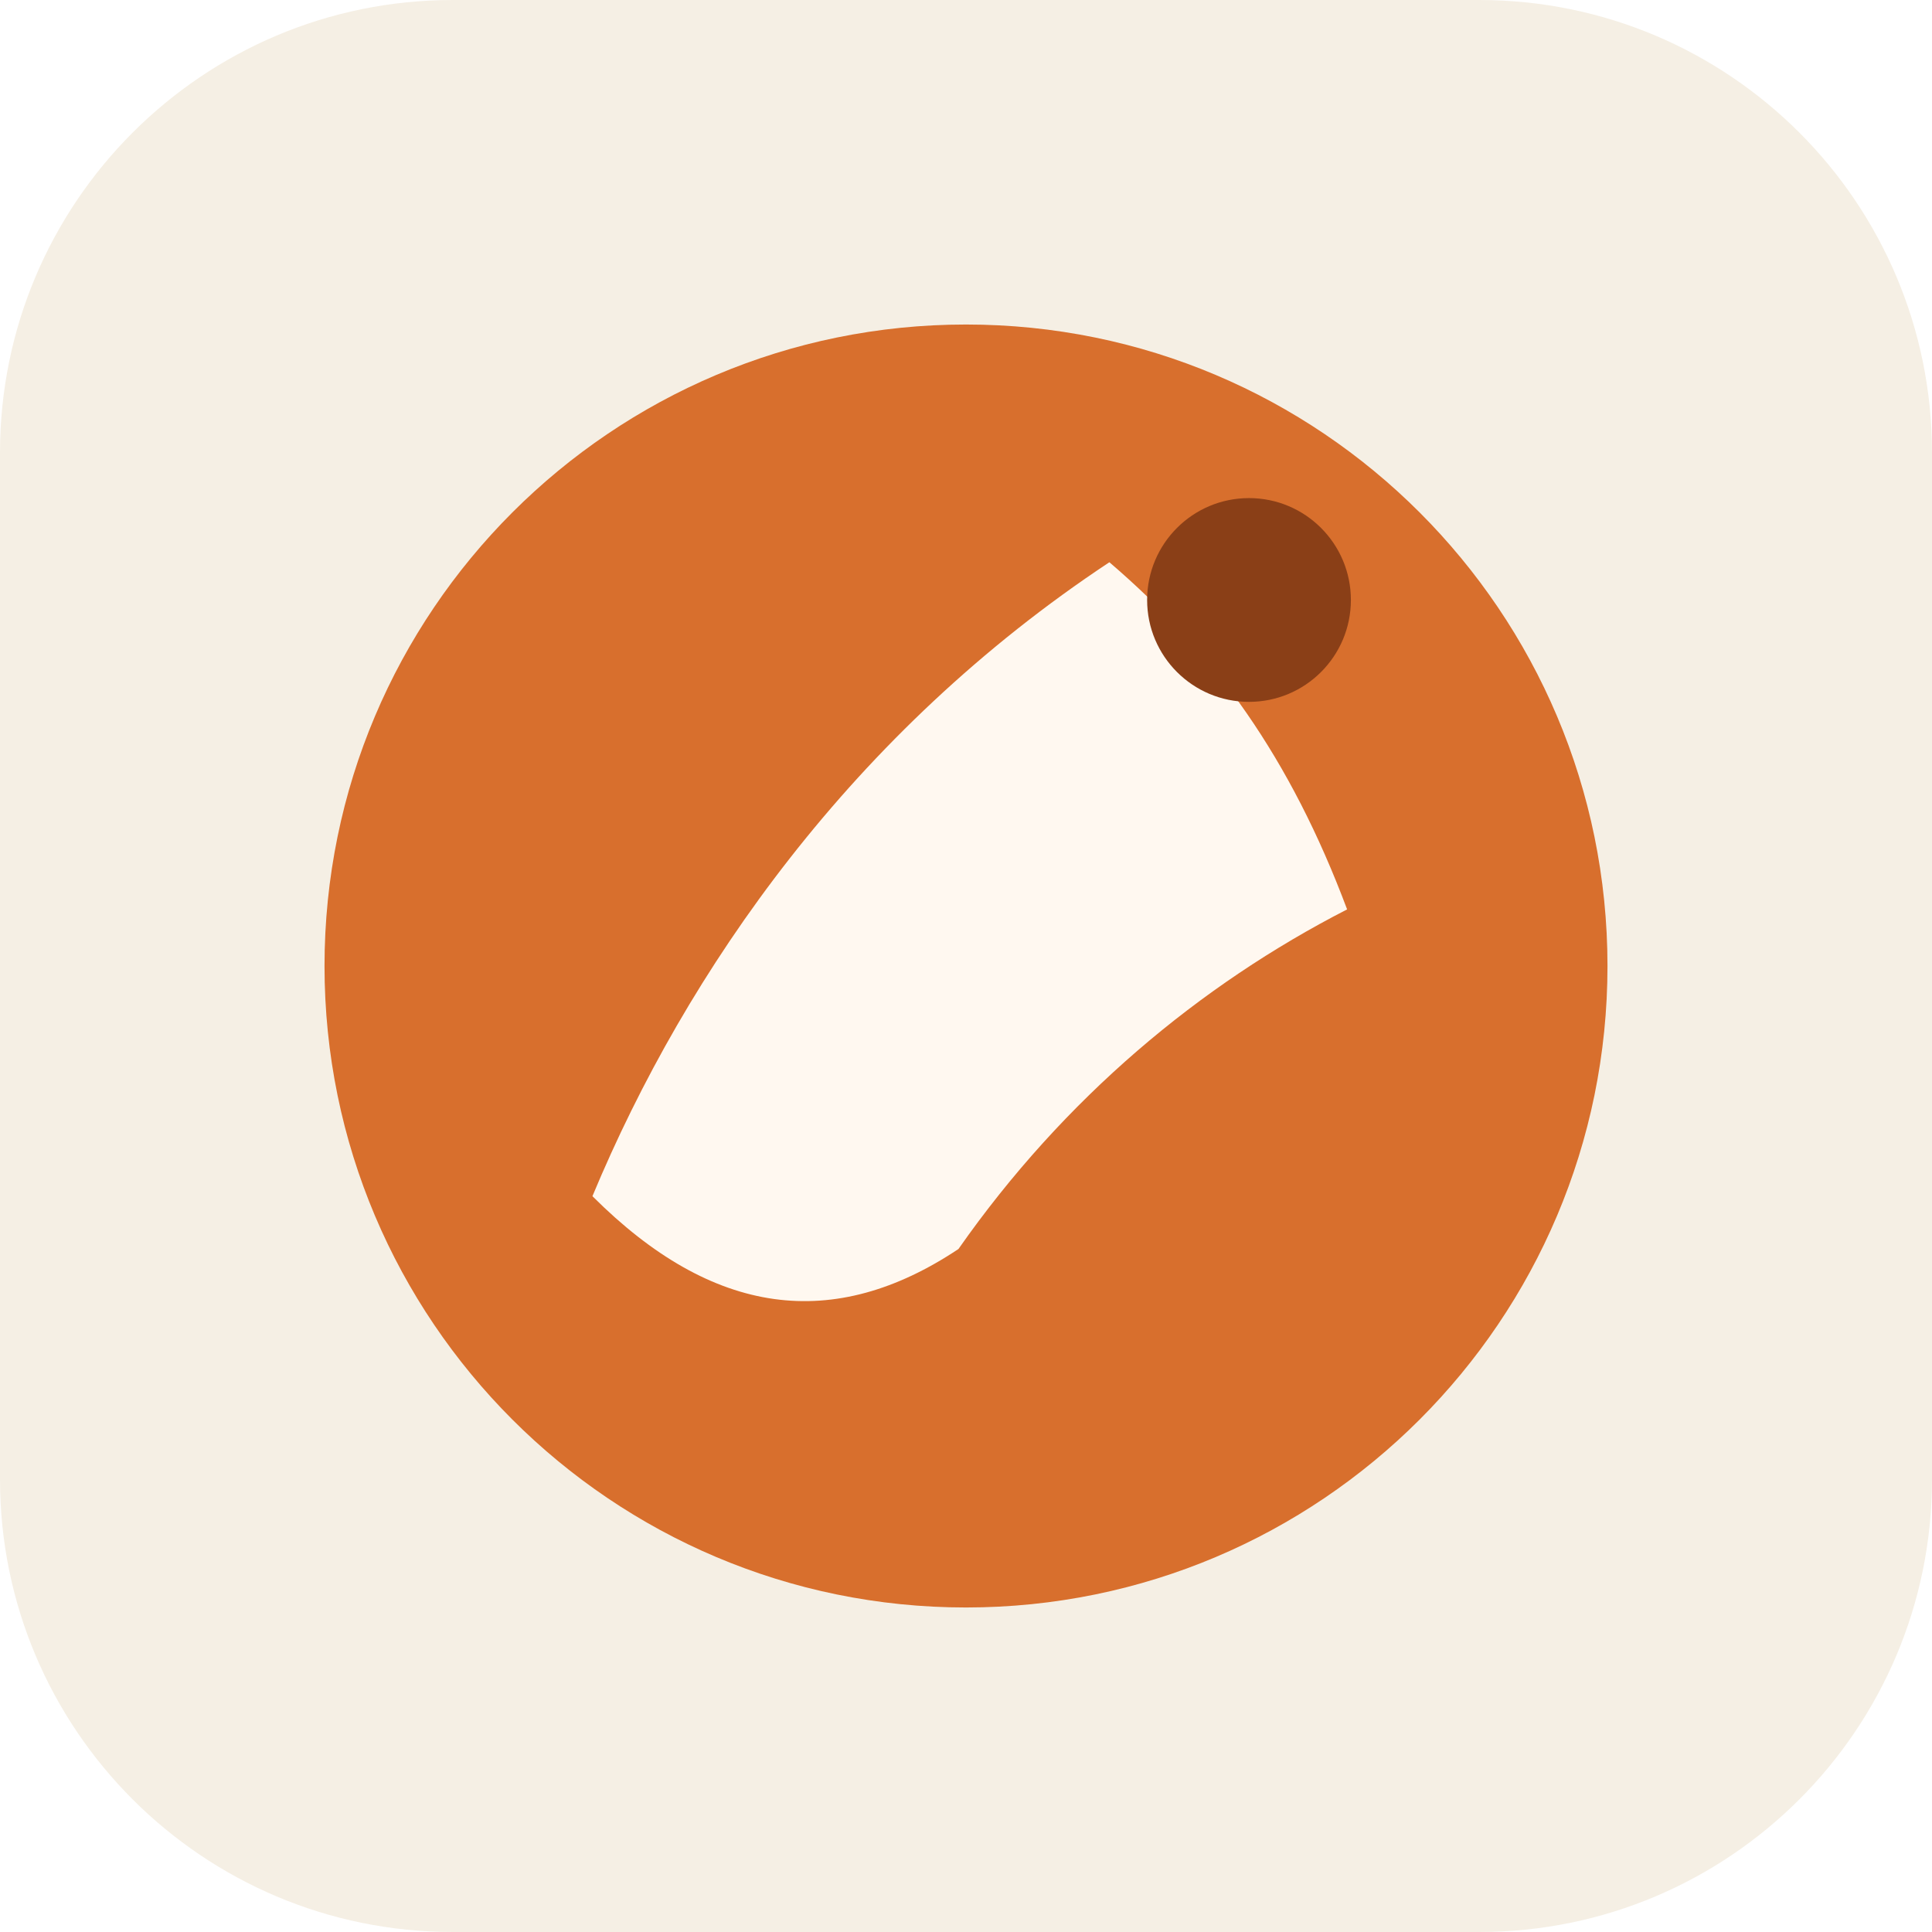
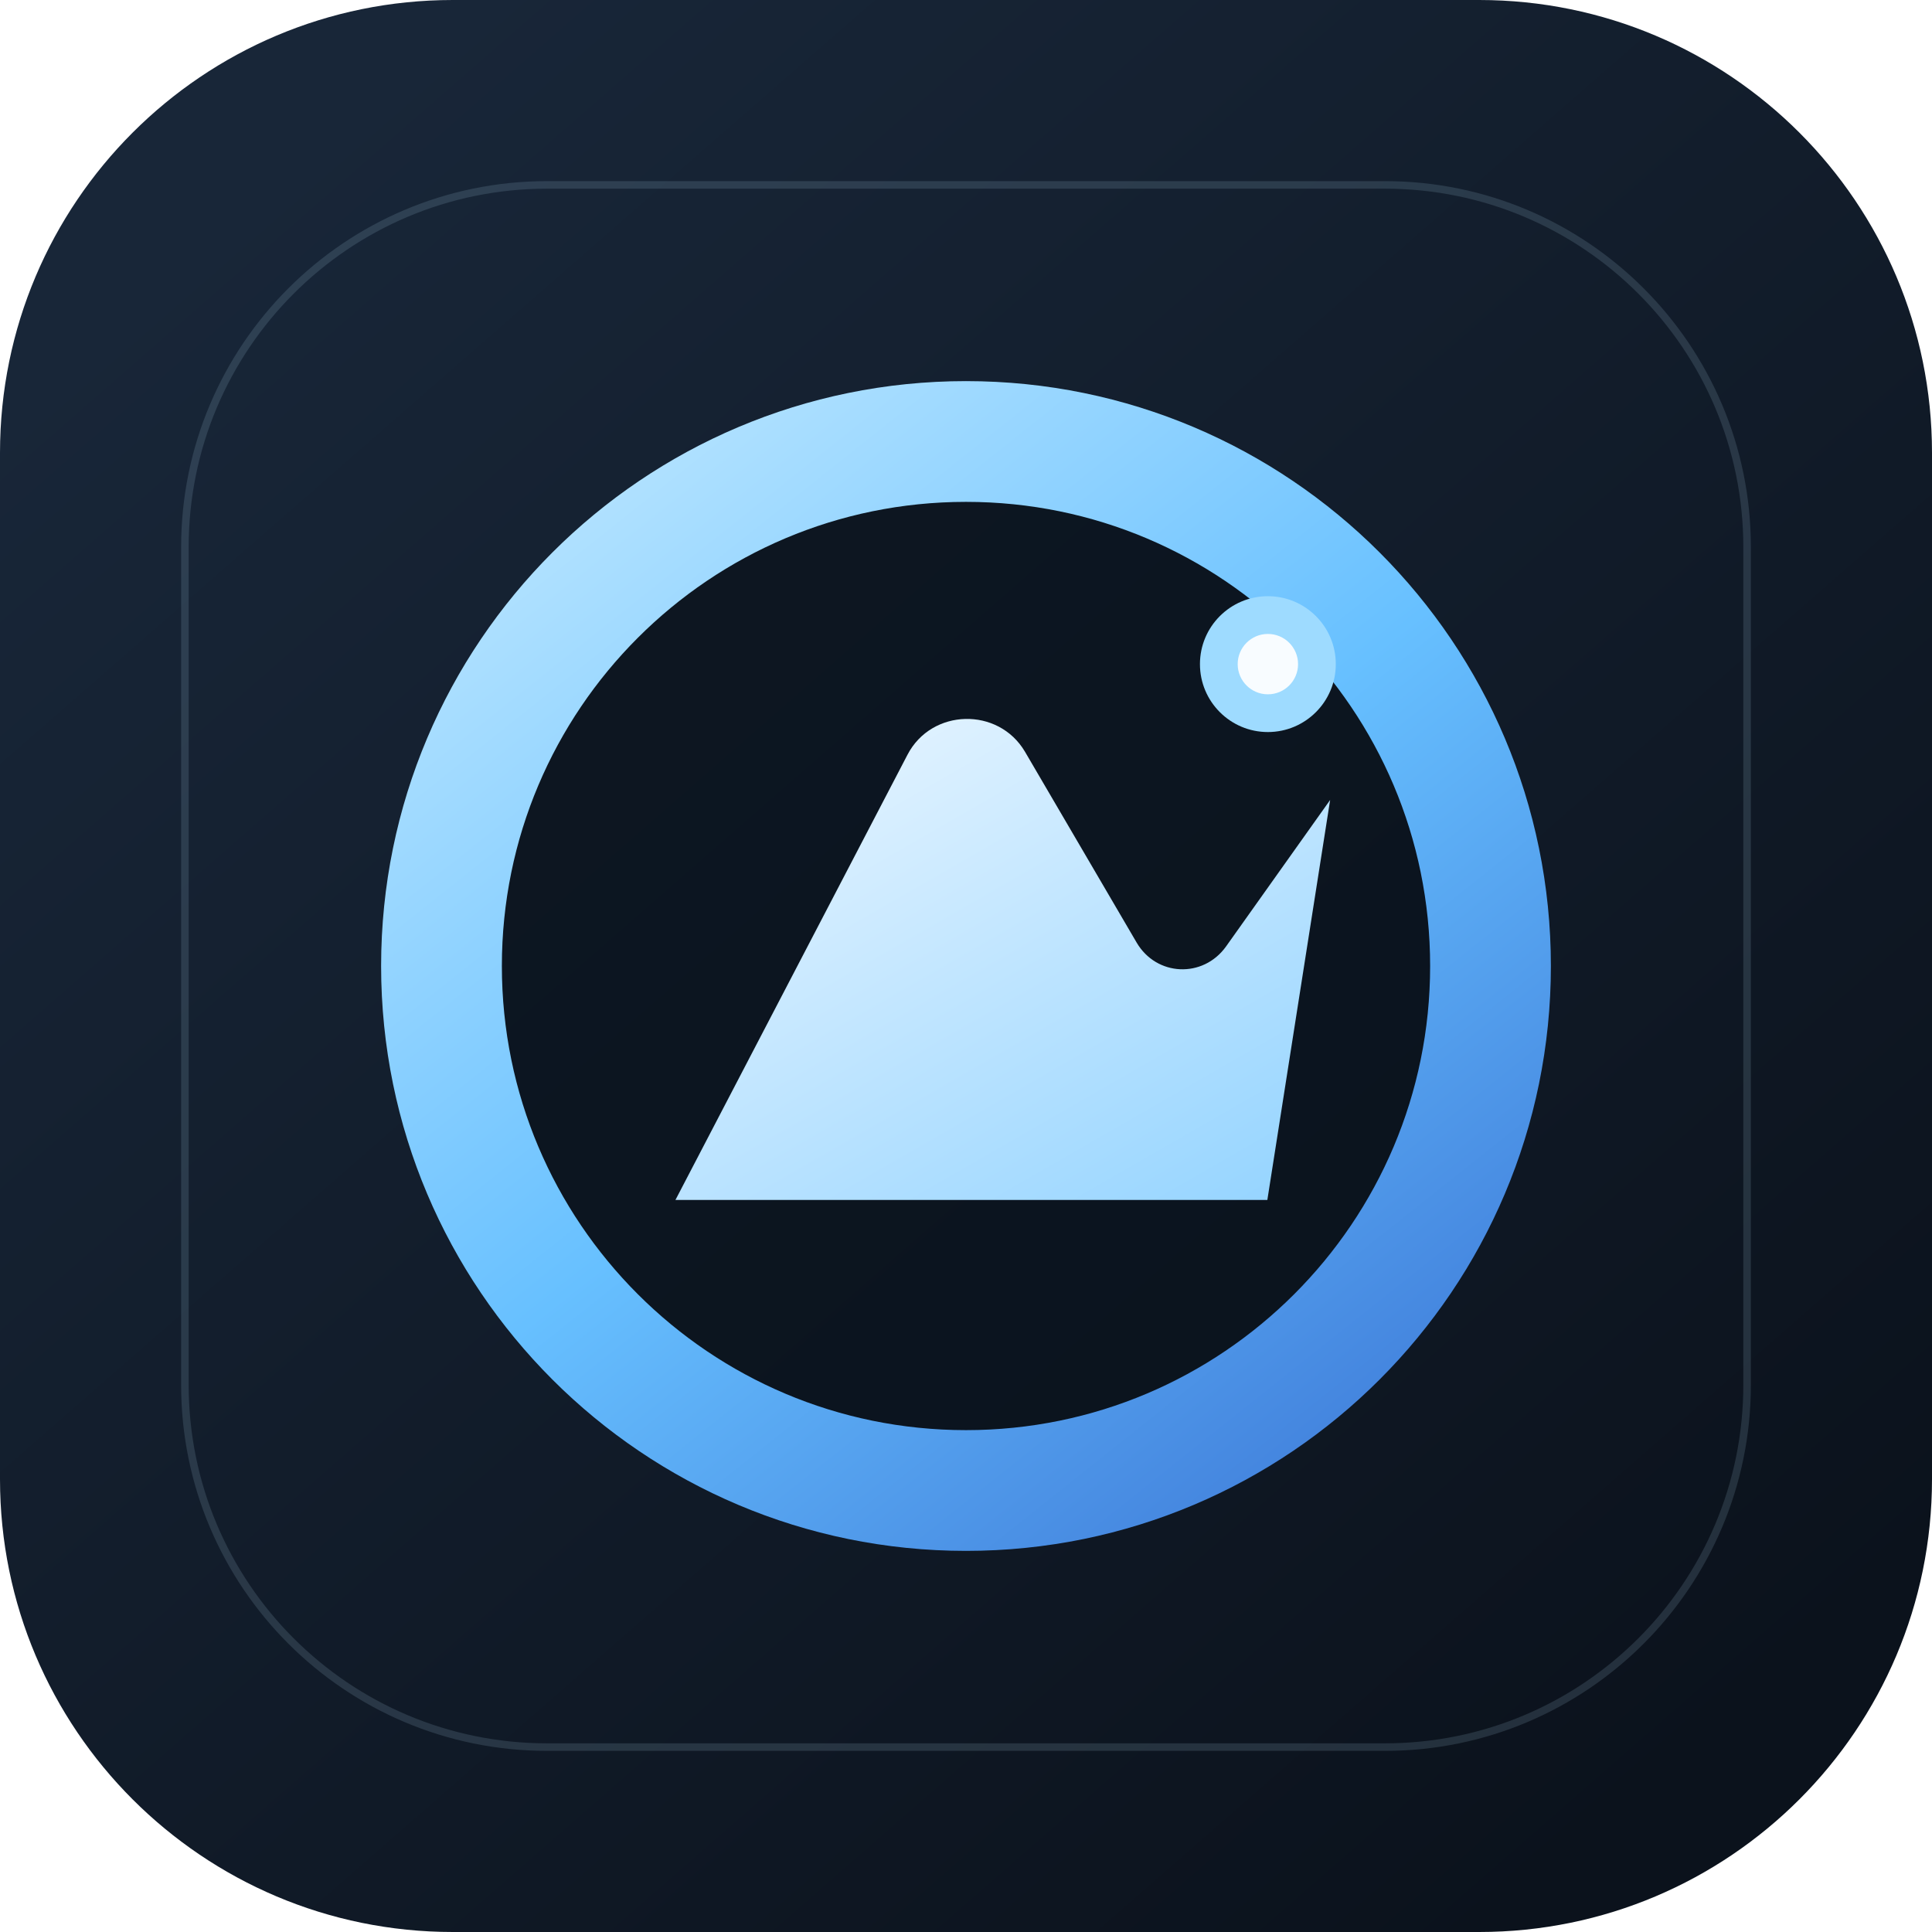
<svg xmlns="http://www.w3.org/2000/svg" viewBox="0 0 512 512" fill="none">
-   <rect width="512" height="512" rx="120" fill="#F5EFE4" />
-   <circle cx="256" cy="256" r="170" fill="#D86F2D" />
-   <path d="M157 317C182 257 226 194 294 149C322 173 342 201 357 241C318 261 282 291 254 331C221 353 189 349 157 317Z" fill="#FFF8F0" />
-   <circle cx="331" cy="159" r="27" fill="#8A3F17" />
+   <defs>
+     <linearGradient id="bg512" x1="74" y1="44" x2="446" y2="470" gradientUnits="userSpaceOnUse">
+       <stop stop-color="#182638" />
+       <stop offset="1" stop-color="#0B121C" />
+     </linearGradient>
+     <linearGradient id="ring512" x1="143" y1="109" x2="376" y2="402" gradientUnits="userSpaceOnUse">
+       <stop stop-color="#BDE7FF" />
+       <stop offset="0.5" stop-color="#67C0FF" />
+       <stop offset="1" stop-color="#3D79D8" />
+     </linearGradient>
+     <linearGradient id="peak512" x1="203" y1="155" x2="322" y2="362" gradientUnits="userSpaceOnUse">
+       <stop stop-color="#F7FBFF" />
+       <stop offset="1" stop-color="#88CFFF" />
+     </linearGradient>
+   </defs>
+   <rect width="512" height="512" rx="120" fill="url(#bg512)" />
+   <rect x="49" y="49" width="414" height="414" rx="96" stroke="rgba(189,231,255,0.14)" stroke-width="2" />
+   <circle cx="256" cy="256" r="139" fill="rgba(11,18,28,0.72)" stroke="url(#ring512)" stroke-width="32" />
+   <path d="M179 318L240.5 200C246.89 187.72 264.59 187.29 271.62 199.2L301.22 249.79C306.48 258.76 318.79 259.31 324.88 250.87L352.5 212L335.86 318H179Z" fill="url(#peak512)" />
+   <circle cx="336" cy="176" r="18" fill="#9EDBFF" />
+   <circle cx="336" cy="176" r="8" fill="#F8FCFF" />
</svg>
